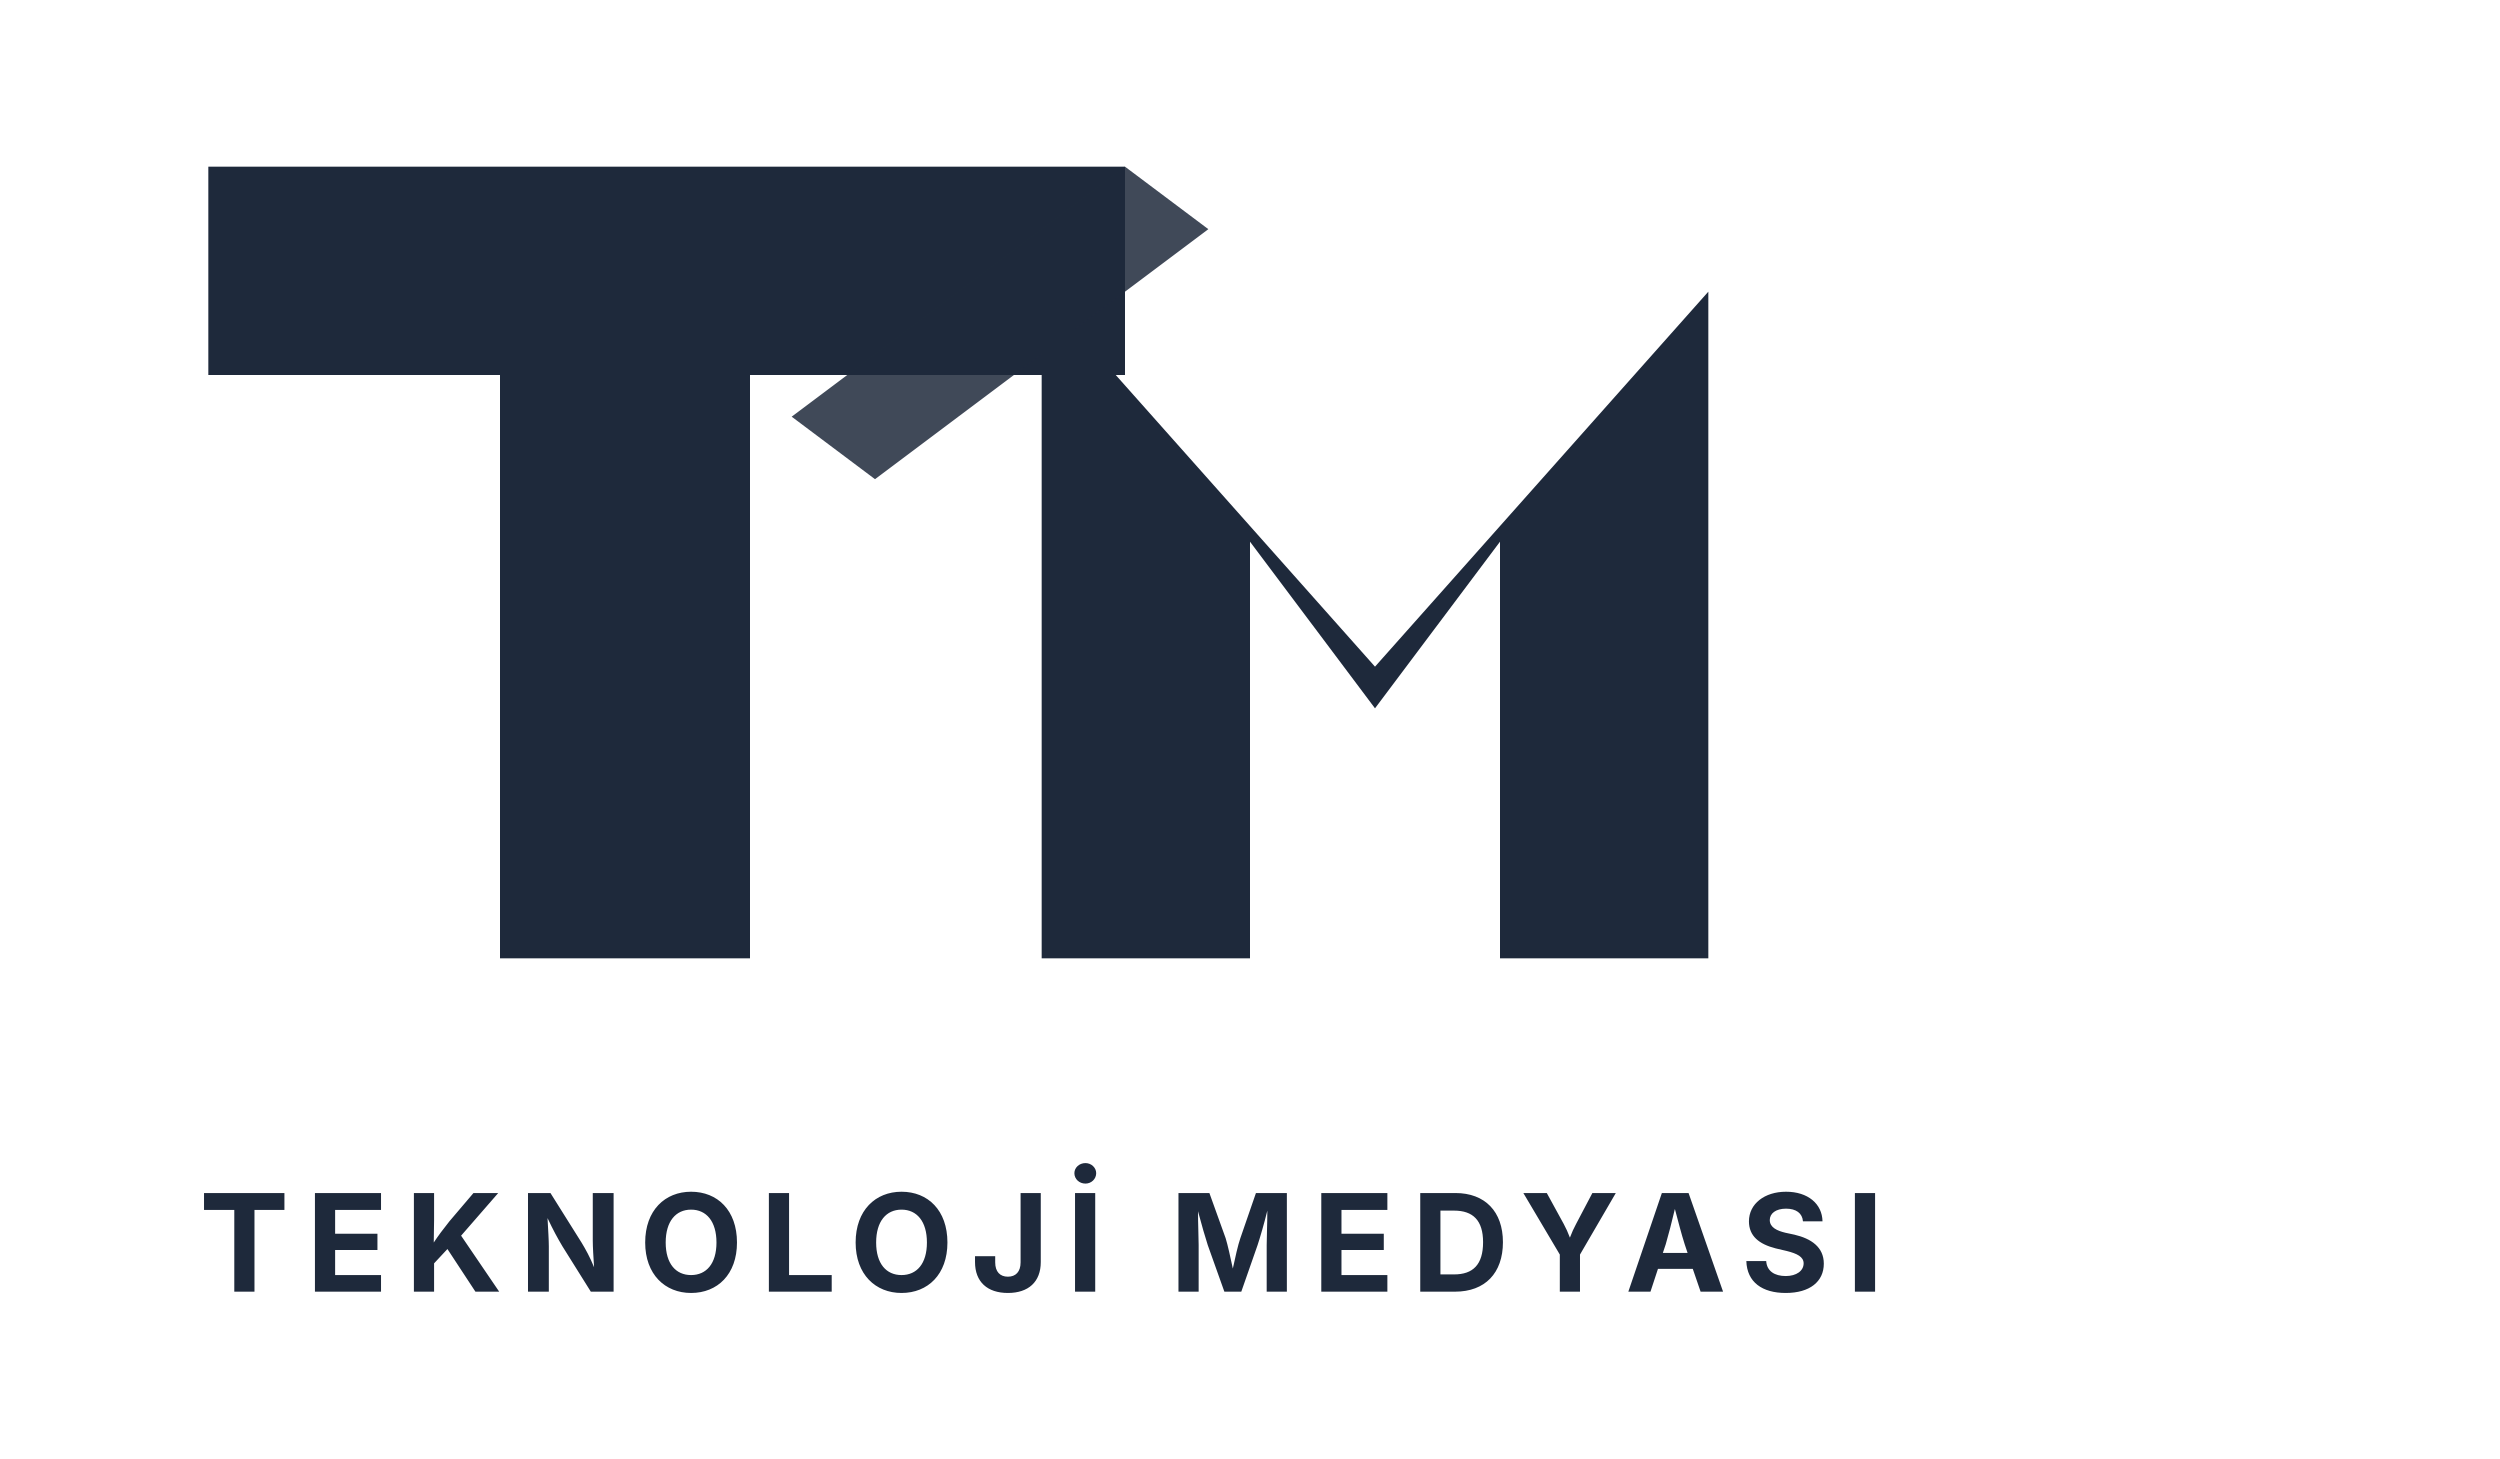
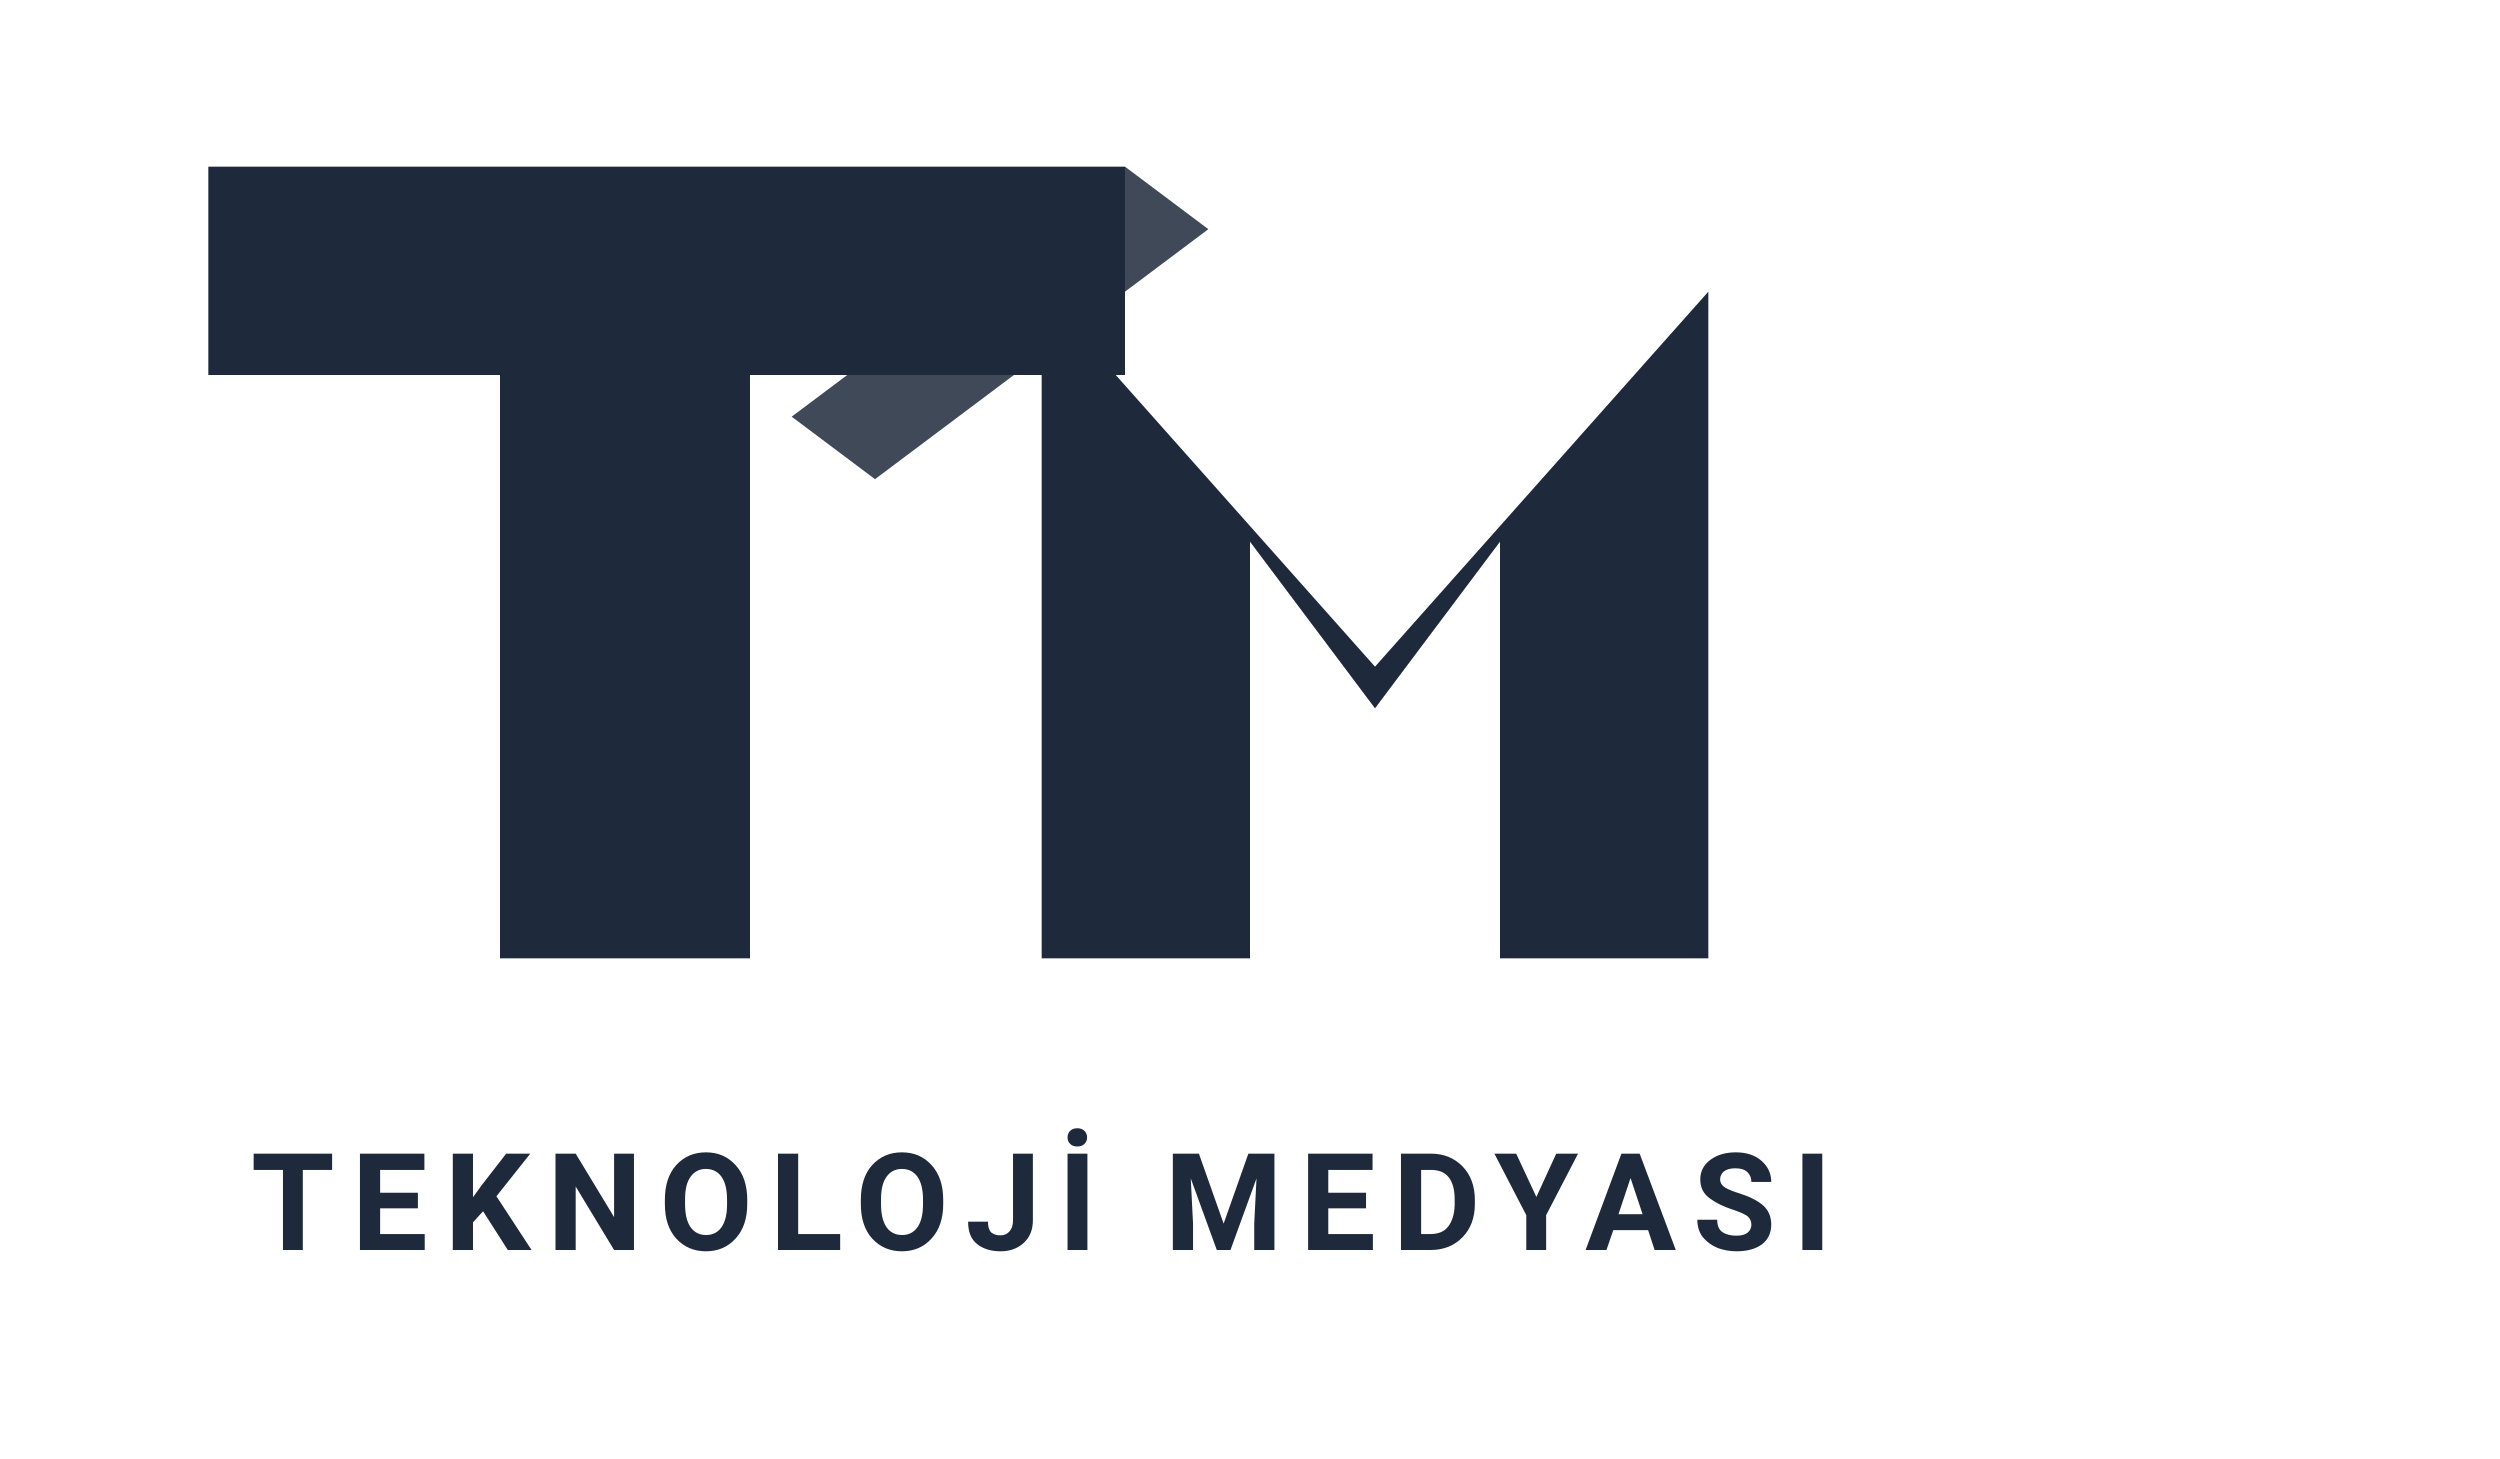
- <svg xmlns="http://www.w3.org/2000/svg" viewBox="0 0 120 70" fill="#1e293b">
+ <svg xmlns="http://www.w3.org/2000/svg" width="120" height="70" viewBox="0 0 120 70">
  <g fill="#1e293b">
    <polygon points="10,8 54,8 54,18 36,18 36,46 24,46 24,18 10,18" />
    <polygon points="38,20 54,8 58,11 42,23" opacity="0.85" />
    <polygon points="50,46 50,14 66,32 82,14 82,46 72,46 72,26 66,34 60,26 60,46" />
-     <text x="50" y="62" font-family="'Inter', -apple-system, sans-serif" font-size="6.5" font-weight="700" letter-spacing="0.8" text-anchor="middle">TEKNOLOJİ MEDYASI</text>
+     <text x="50" y="60" font-family="-apple-system, BlinkMacSystemFont, 'Segoe UI', Roboto, sans-serif" font-size="6.5" font-weight="700" letter-spacing="0.8" text-anchor="middle">TEKNOLOJİ MEDYASI</text>
  </g>
</svg>
